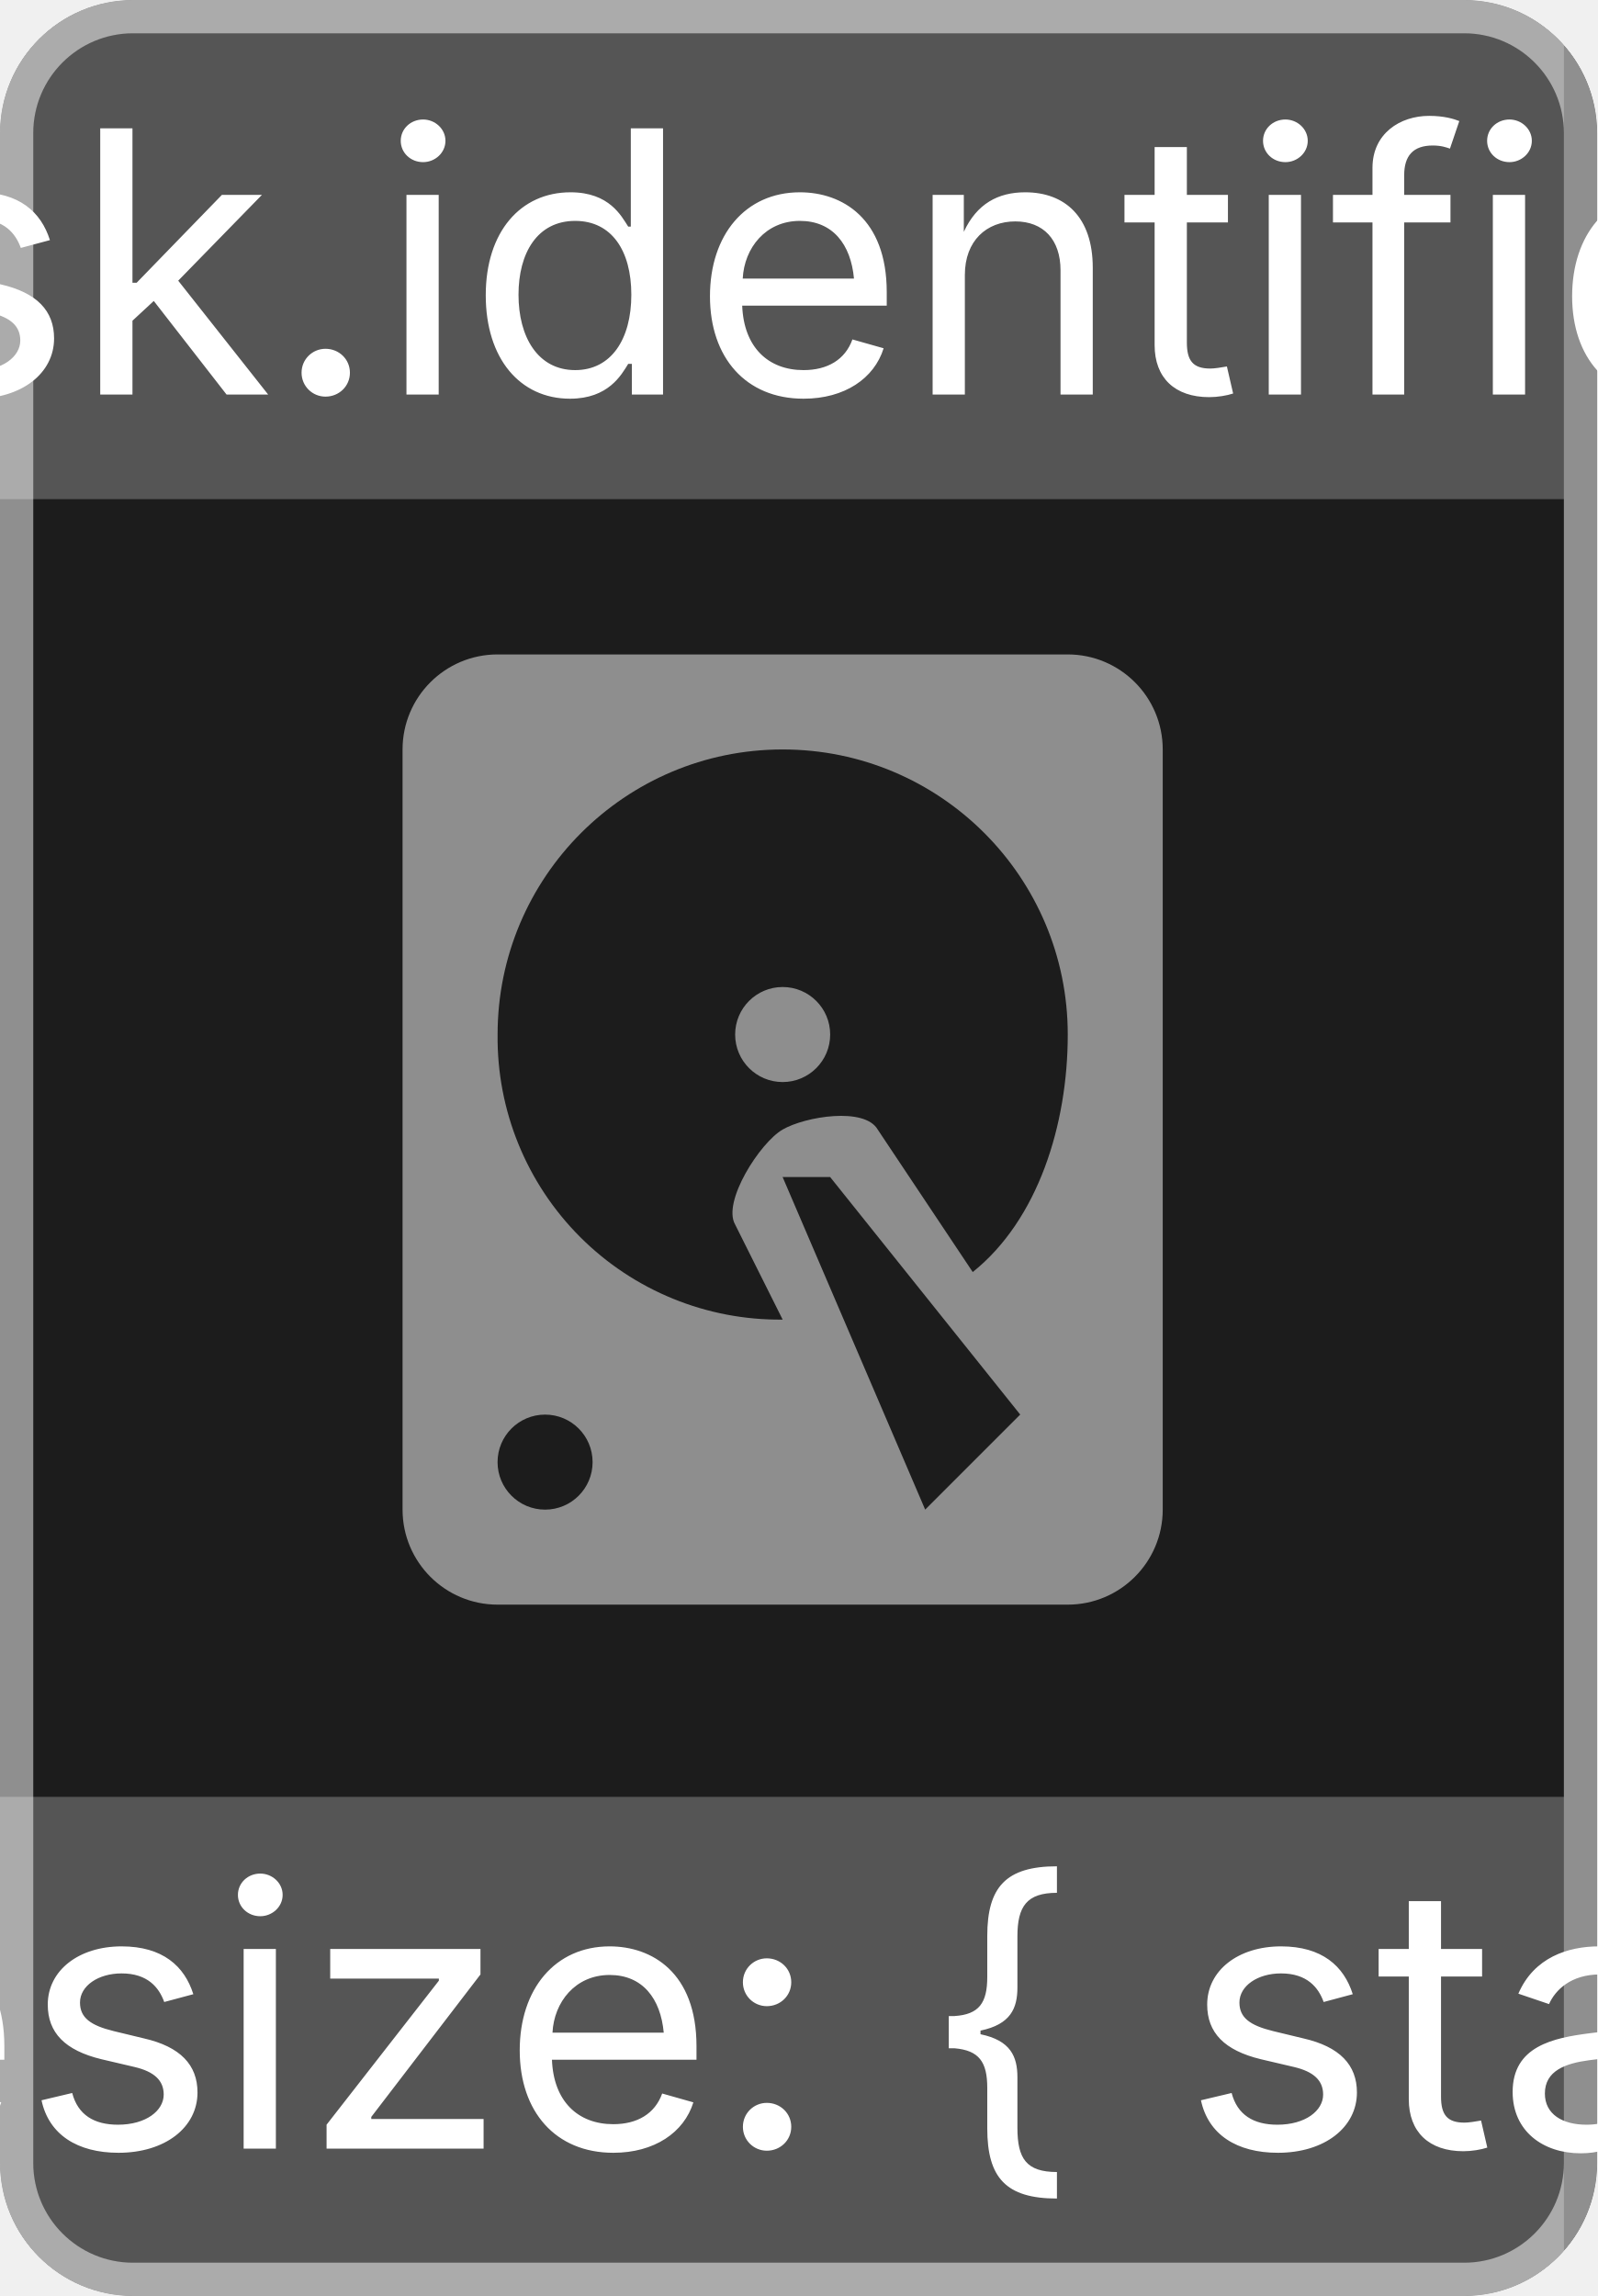
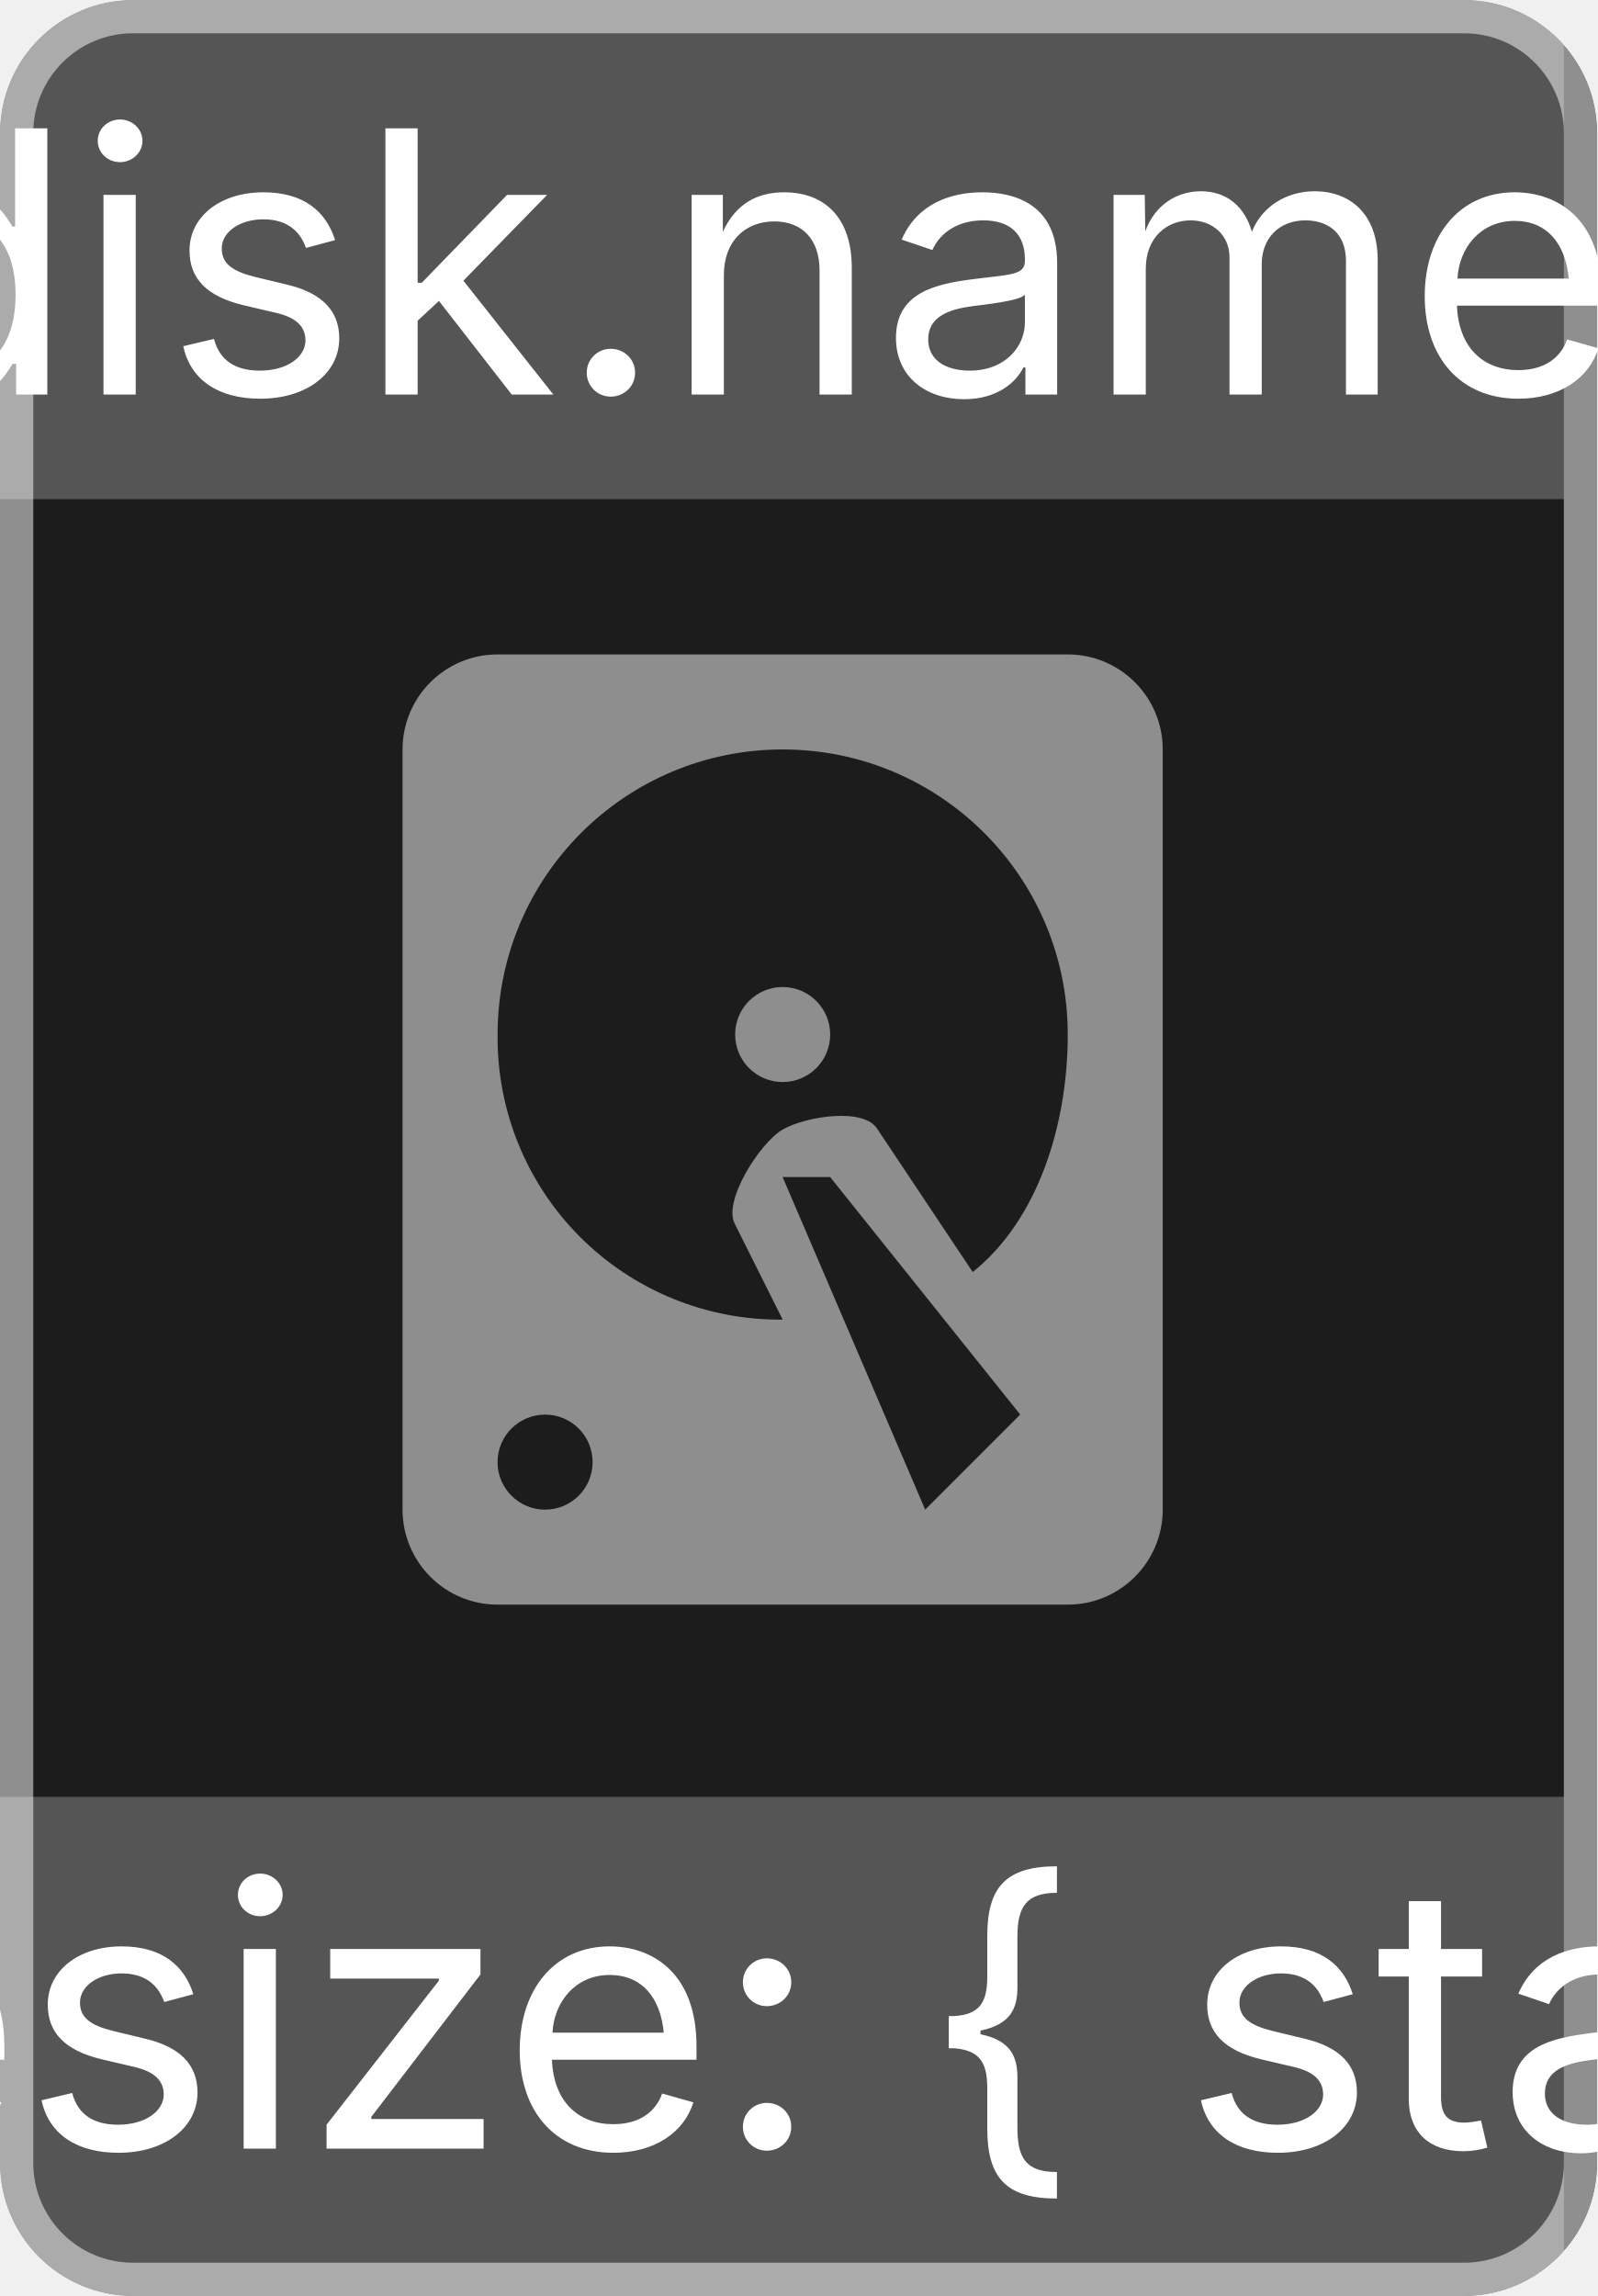
<svg xmlns="http://www.w3.org/2000/svg" id="Disk_Icon_Mini" data-name="Disk Icon Mini" width="48" height="69" viewBox="0 0 48 69">
  <defs>
    <clipPath id="clip-path">
      <rect id="Mask_Rounded_Corners" data-name="Mask Rounded Corners" width="48" height="69" rx="4" transform="translate(-0.039)" fill="none" stroke="#414141" stroke-width="1" />
    </clipPath>
    <filter id="BG_Fill" x="-9" y="-6" width="66" height="87" filterUnits="userSpaceOnUse">
      <feOffset dy="3" input="SourceAlpha" />
      <feGaussianBlur stdDeviation="3" result="blur" />
      <feFlood flood-opacity="0.161" />
      <feComposite operator="in" in2="blur" />
      <feComposite in="SourceGraphic" />
    </filter>
  </defs>
  <g id="Normal" transform="translate(-1)">
    <g id="BG_Masks" data-name="BG Masks" transform="translate(1.039)" clip-path="url(#clip-path)">
      <g transform="matrix(1, 0, 0, 1, -0.04, 0)" filter="url(#BG_Fill)">
        <g id="BG_Fill-2" data-name="BG Fill" fill="#1e1e1e" stroke="#8f8f8f" stroke-width="1">
          <rect width="48" height="69" rx="4" stroke="none" />
          <rect x="0.5" y="0.5" width="47" height="68" rx="3.5" fill="none" />
        </g>
      </g>
      <rect id="BG_Top" data-name="BG Top" width="47" height="15" transform="translate(-0.039)" fill="rgba(255,255,255,0.5)" opacity="0.5" />
      <rect id="BG_Bottom" data-name="BG Bottom" width="47" height="15" transform="translate(-0.039 54)" fill="rgba(255,255,255,0.5)" opacity="0.5" />
    </g>
    <g id="harddisk" transform="translate(9 14.345)" opacity="0.5">
      <path id="harddisk-2" data-name="harddisk" d="M6.856,2H23.989a2.856,2.856,0,0,1,2.856,2.856V27.7a2.856,2.856,0,0,1-2.856,2.856H6.856A2.856,2.856,0,0,1,4,27.7V4.856A2.856,2.856,0,0,1,6.856,2Zm8.567,2.856a8.567,8.567,0,0,0-8.567,8.567,8.474,8.474,0,0,0,8.567,8.567l-1.428-2.856c-.394-.683.745-2.461,1.428-2.856h0c.683-.394,2.461-.683,2.856,0l2.856,4.283c1.963-1.57,2.856-4.43,2.856-7.139A8.567,8.567,0,0,0,15.422,4.856Zm0,7.139a1.428,1.428,0,1,1-1.428,1.428A1.428,1.428,0,0,1,15.422,11.995ZM8.283,24.845a1.428,1.428,0,1,0,1.428,1.428A1.428,1.428,0,0,0,8.283,24.845Zm7.139-7.139L19.706,27.7l2.856-2.856L16.85,17.706Z" transform="translate(0.098 3.322)" fill="#fff" />
    </g>
    <g id="Labels" transform="translate(11.451 1.857)" opacity="0.998">
      <text id="disk-size" data-name="size" transform="translate(13 62.714)" fill="#fff" font-size="11" font-family="Inter" style="text-anchor: middle">
        <tspan x="0" y="0">{{ disk.size | filesize: { standard: 'iec' } }}</tspan>
      </text>
      <text id="disk-identifier" transform="translate(11.647 10)" fill="#fff" font-size="11" font-family="Inter" style="text-anchor: middle">
-         <tspan x="0" y="0">{{ disk.identifier }}</tspan>
+         <tspan x="0" y="0">{{ disk.name }}</tspan>
      </text>
    </g>
  </g>
</svg>
